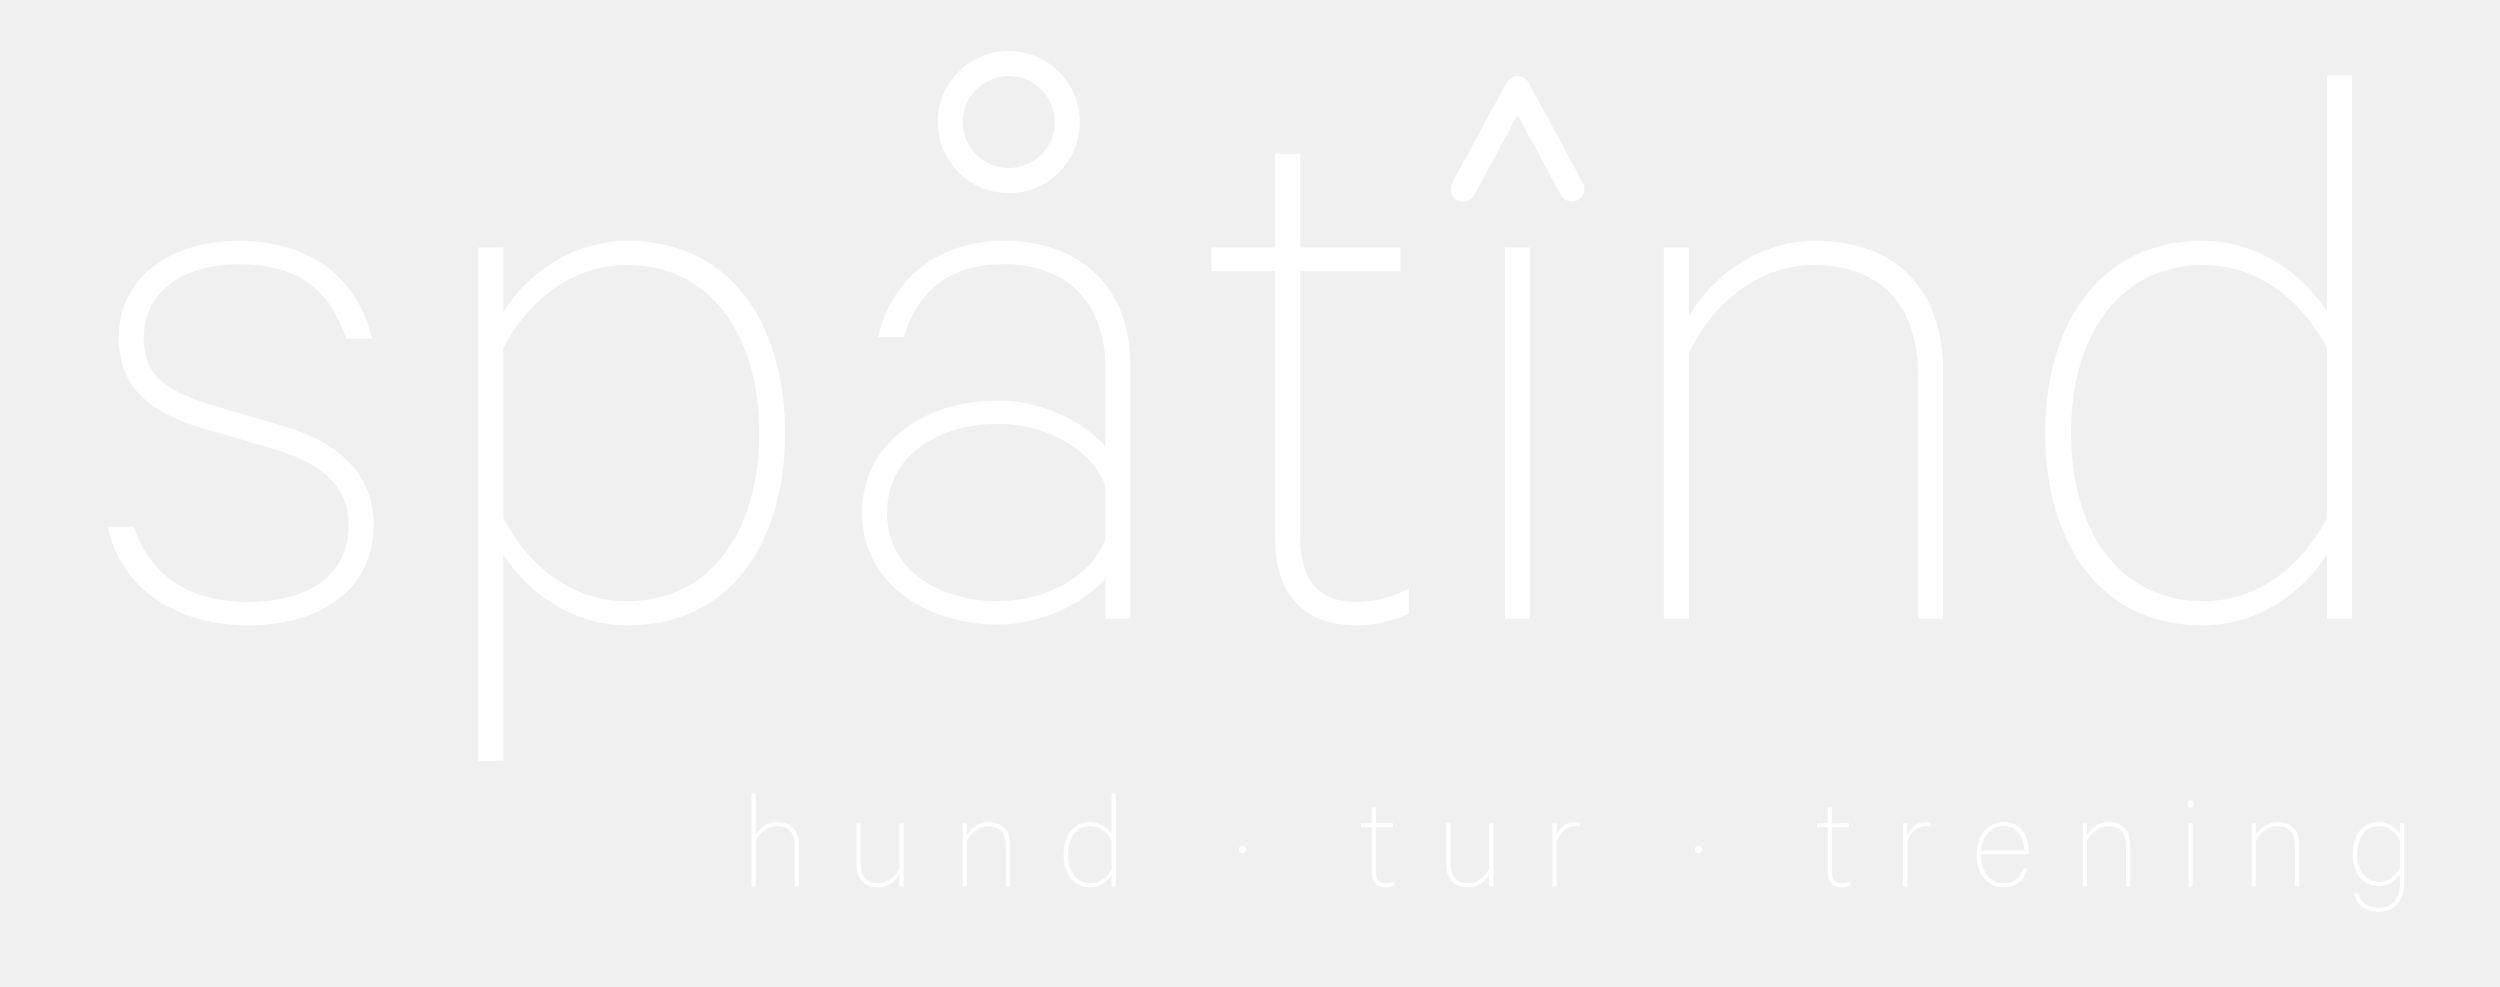
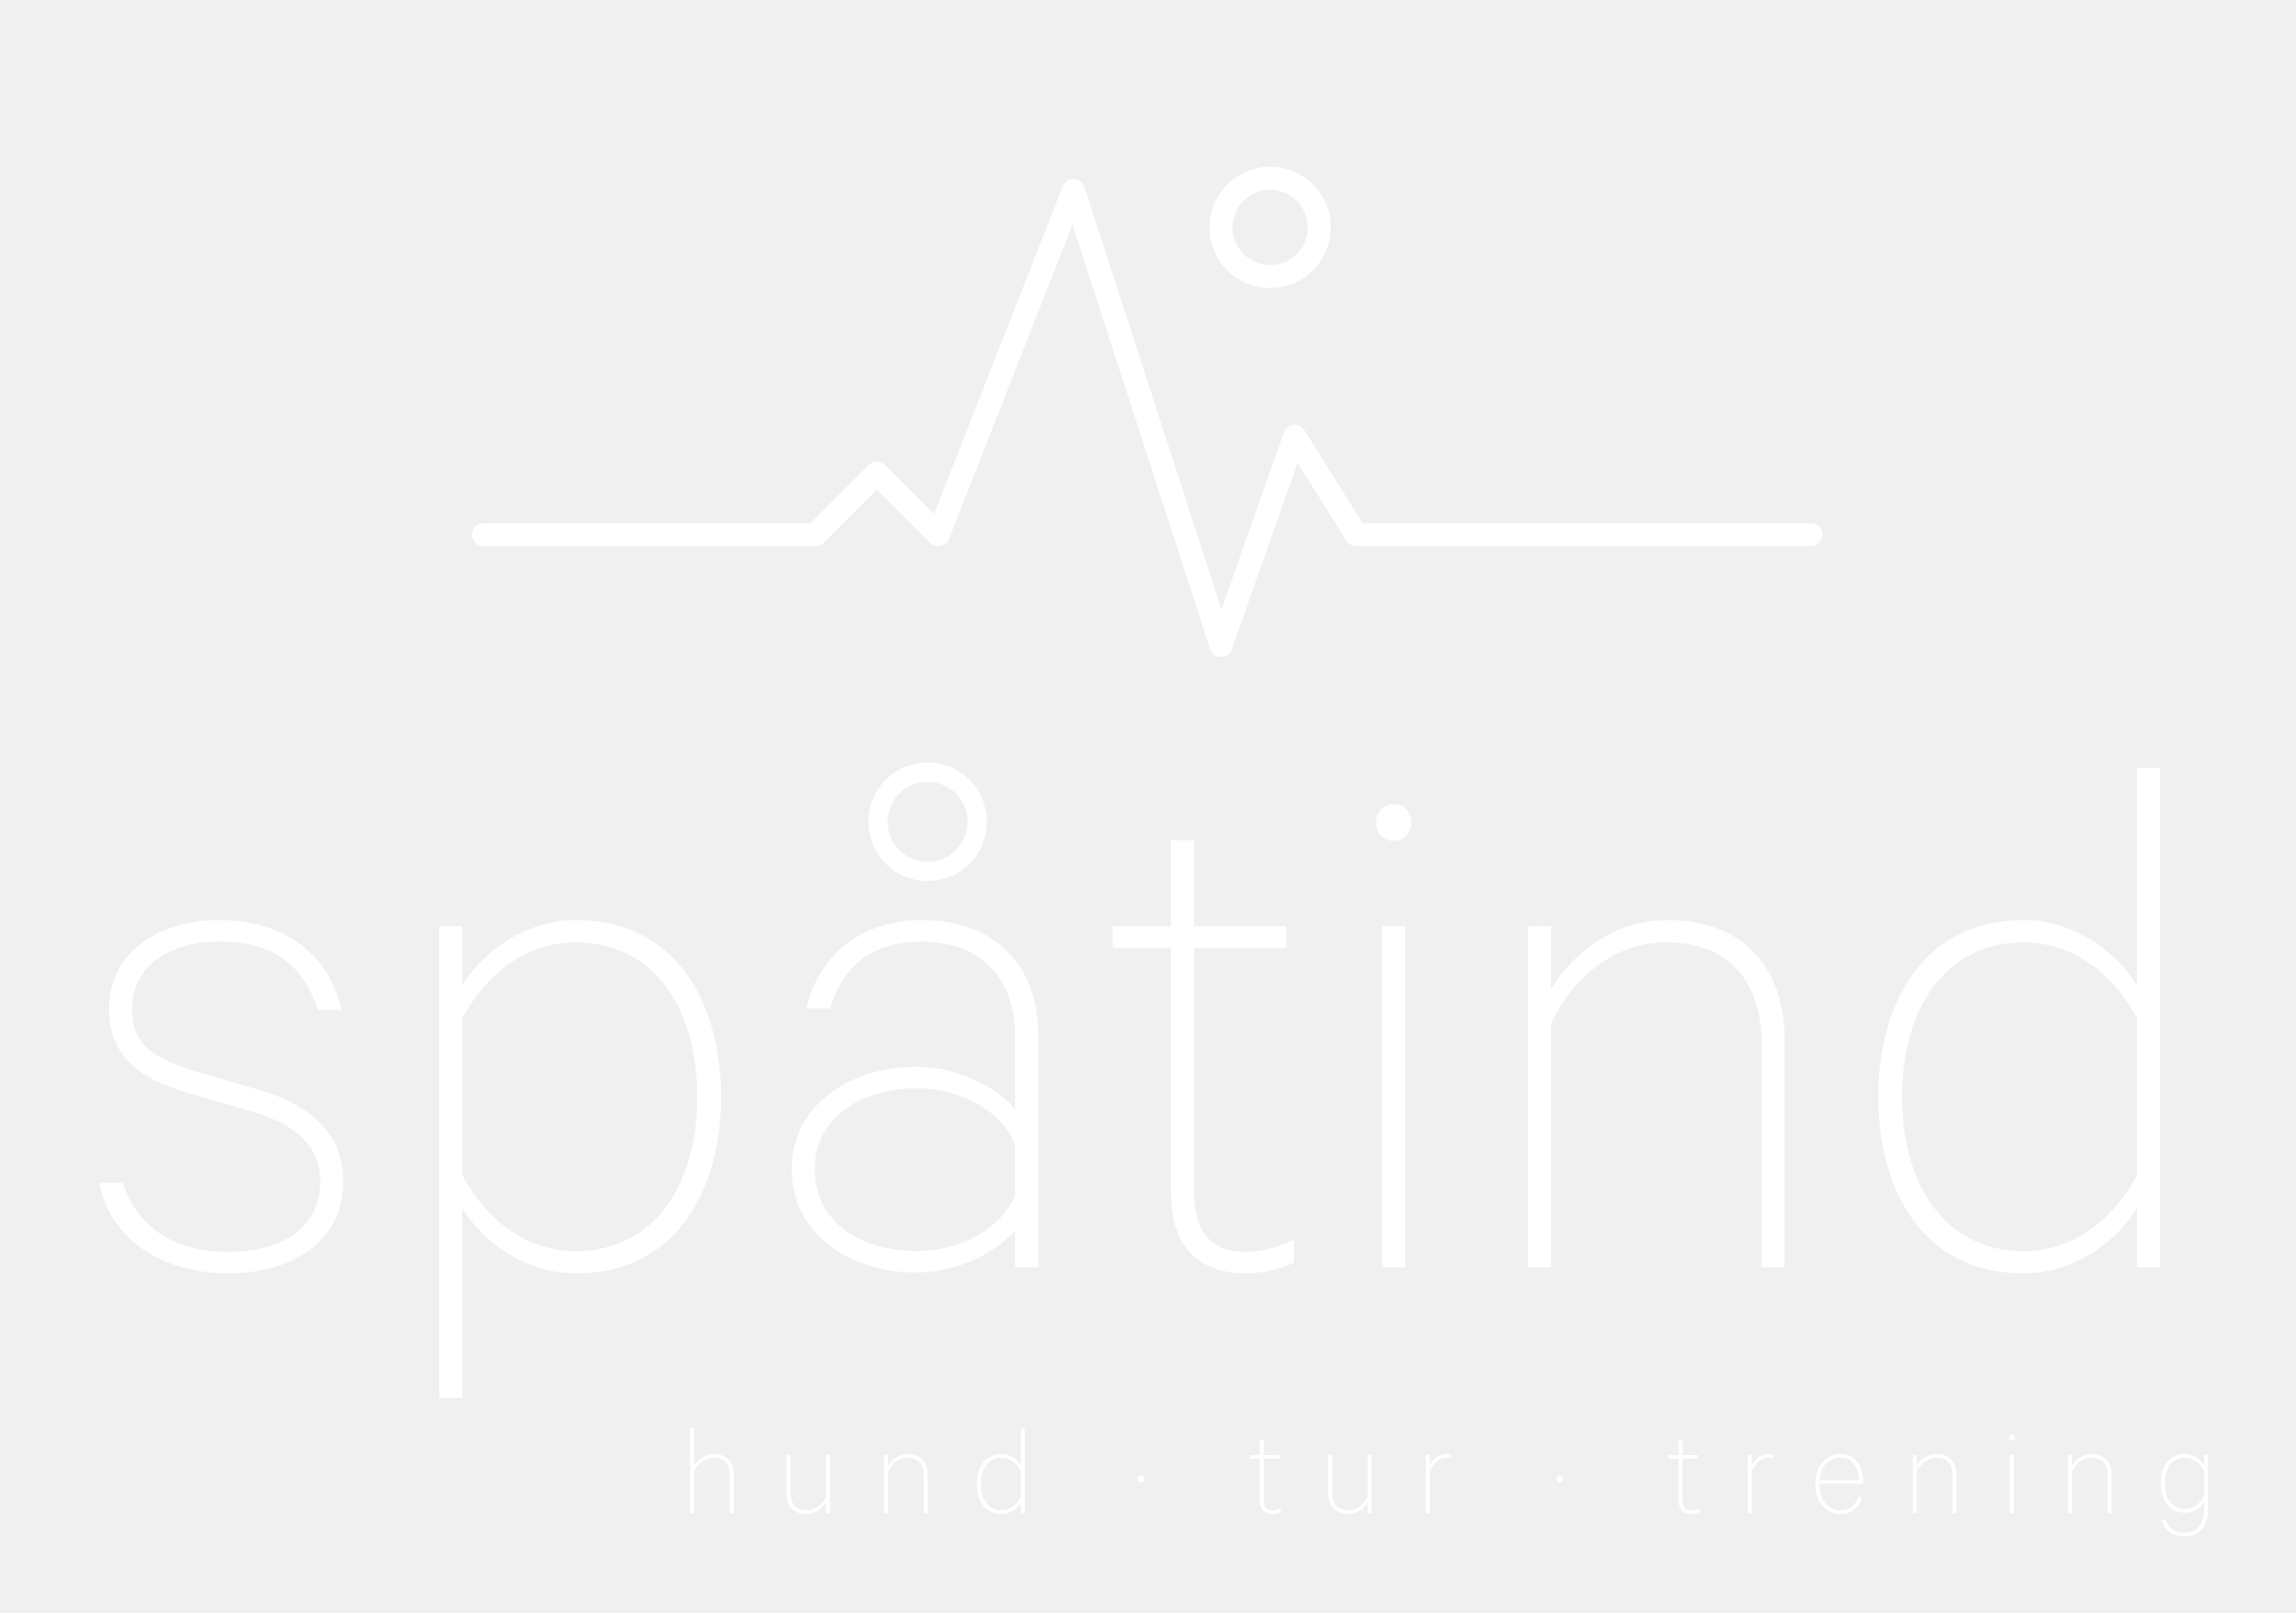
- <svg xmlns="http://www.w3.org/2000/svg" viewBox="0 82 598 236" role="img" aria-label="Spåtind">
-   <path d="M25.8 208.0C28.8 223.0 42.6 231.6 59.4 231.6C76.6 231.6 89.4 223.0 89.4 207.6C89.4 196.6 82.6 188.2 67.4 183.8L53.0 179.6C40.8 176.0 34.4 172.8 34.4 162.8C34.4 151.2 44.6 145.2 57.0 145.2C70.8 145.2 78.8 150.8 82.8 163.0H89.0C85.6 148.6 74.4 139.6 57.0 139.6C41.8 139.6 28.4 147.6 28.4 162.8C28.4 175.0 36.4 181.0 49.0 184.6L64.8 189.2C77.6 192.8 83.4 198.8 83.4 207.6C83.4 220.4 72.6 226.0 59.4 226.0C46.0 226.0 36.0 220.2 32.0 208.0ZM120.4 214.6C125.8 223.4 136.8 231.6 150.0 231.6C176.2 231.6 187.8 209.8 187.8 185.6C187.8 161.4 176.2 139.6 150.0 139.6C136.8 139.6 125.8 147.8 120.4 156.6V141.2H114.4V264.0H120.4ZM120.4 165.2C127.4 152.2 138.2 145.4 150.0 145.4C170.0 145.4 181.6 162.2 181.6 185.6C181.6 209.0 170.0 225.8 150.0 225.8C138.2 225.8 127.4 219.0 120.4 206.0ZM270.4 230.0V169.2C270.4 151.2 258.8 139.6 240.2 139.6C225.4 139.6 213.6 147.6 210 162.6H216.2C220 150.4 228.2 145.2 240.2 145.2C255.6 145.2 264.4 155.0 264.4 169.8V188.8C260.2 183.8 250.2 177.8 238.8 177.8C220.8 177.8 206.2 188.2 206.2 204.6C206.2 221.0 220.8 231.4 238.8 231.4C250.2 231.4 260.2 225.4 264.4 220.4V230.0ZM264.4 211.0C261.4 219.4 250.6 225.8 238.8 225.8C224.8 225.8 212.2 218.6 212.2 204.6C212.2 190.6 224.8 183.4 238.8 183.4C250.6 183.4 261.4 189.8 264.4 198.2ZM305 210.8C305 225.0 312.6 231.6 324.6 231.6C328.8 231.6 333.6 230.4 337 228.8V222.8C333.4 224.6 329.2 226.0 324.6 226.0C315.6 226.0 311 221.2 311 210.2V146.8H335V141.2H311V118.8H305V141.2H289.8V146.8H305ZM366 141.2H360V230.0H366ZM398 230.0H404V166.4C409.2 155.2 420.2 145.4 433.8 145.4C451.2 145.4 458.8 156.6 458.8 171.6V230.0H464.8V170.8C464.8 152.2 454.4 139.6 434.2 139.6C420.8 139.6 409.6 148.0 404 157.6V141.2H398ZM556.6 230.0H562.6V100.0H556.6V156.6C551.2 147.8 540.2 139.6 527 139.6C500.8 139.6 489.2 161.4 489.2 185.6C489.2 209.8 500.8 231.6 527 231.6C540.2 231.6 551.2 223.4 556.6 214.6ZM556.6 206.0C549.6 219.0 538.8 225.8 527 225.8C507 225.8 495.4 209.0 495.4 185.6C495.4 162.2 507 145.4 527 145.4C538.8 145.4 549.6 152.2 556.6 165.2Z" fill="#fff" />
-   <circle cx="241.3" cy="111.2" r="14" fill="none" stroke="#fff" stroke-width="6.00" />
-   <path d="M350.0 127.2 L363.0 103.2 L376.0 127.2" fill="none" stroke="#fff" stroke-width="6.00" stroke-linejoin="round" stroke-linecap="round" />
-   <path d="M2.55 0.0H3.57V-10.812C4.454 -12.716 6.324 -14.382 8.636 -14.382C11.594 -14.382 12.886 -12.478 12.886 -9.928V0.0H13.906V-10.064C13.906 -13.226 12.138 -15.368 8.704 -15.368C6.426 -15.368 4.522 -13.94 3.57 -12.308V-22.1H2.55ZM38.954 -15.096H37.934V-4.284C37.05 -2.38 35.248 -0.714 32.936 -0.714C29.978 -0.714 28.686 -2.618 28.686 -5.168V-15.096H27.666V-5.032C27.666 -1.87 29.434 0.272 32.868 0.272C35.146 0.272 36.982 -1.156 37.934 -2.788V0.0H38.954ZM53.054 0.0H54.074V-10.812C54.958 -12.716 56.828 -14.382 59.14 -14.382C62.098 -14.382 63.39 -12.478 63.39 -9.928V0.0H64.41V-10.064C64.41 -13.226 62.642 -15.368 59.208 -15.368C56.93 -15.368 55.026 -13.94 54.074 -12.308V-15.096H53.054ZM88.676 0.0H89.696V-22.1H88.676V-12.478C87.758 -13.974 85.888 -15.368 83.644 -15.368C79.19 -15.368 77.218 -11.662 77.218 -7.548C77.218 -3.434 79.19 0.272 83.644 0.272C85.888 0.272 87.758 -1.122 88.676 -2.618ZM88.676 -4.08C87.486 -1.87 85.65 -0.714 83.644 -0.714C80.244 -0.714 78.272 -3.57 78.272 -7.548C78.272 -11.526 80.244 -14.382 83.644 -14.382C85.65 -14.382 87.486 -13.226 88.676 -11.016ZM119.12 -8.84C119.12 -8.33 119.528 -7.922 120.004 -7.922C120.48 -7.922 120.888 -8.33 120.888 -8.84C120.888 -9.35 120.48 -9.758 120.004 -9.758C119.528 -9.758 119.12 -9.35 119.12 -8.84ZM150.924 -3.264C150.924 -0.85 152.216 0.272 154.256 0.272C154.97 0.272 155.786 0.068 156.364 -0.204V-1.224C155.752 -0.918 155.038 -0.68 154.256 -0.68C152.726 -0.68 151.944 -1.496 151.944 -3.366V-14.144H156.024V-15.096H151.944V-18.904H150.924V-15.096H148.34V-14.144H150.924ZM180.052 -15.096H179.032V-4.284C178.148 -2.38 176.346 -0.714 174.034 -0.714C171.076 -0.714 169.784 -2.618 169.784 -5.168V-15.096H168.764V-5.032C168.764 -1.87 170.532 0.272 173.966 0.272C176.244 0.272 178.08 -1.156 179.032 -2.788V0.0H180.052ZM200.714 -15.198C200.374 -15.3 200.068 -15.368 199.558 -15.368C197.518 -15.368 195.92 -14.008 195.172 -12.342V-15.096H194.152V0.0H195.172V-10.846C196.022 -12.886 197.552 -14.416 199.558 -14.416C200.034 -14.416 200.374 -14.348 200.714 -14.246ZM228.2 -8.84C228.2 -8.33 228.608 -7.922 229.084 -7.922C229.56 -7.922 229.968 -8.33 229.968 -8.84C229.968 -9.35 229.56 -9.758 229.084 -9.758C228.608 -9.758 228.2 -9.35 228.2 -8.84ZM260.004 -3.264C260.004 -0.85 261.296 0.272 263.336 0.272C264.05 0.272 264.866 0.068 265.444 -0.204V-1.224C264.832 -0.918 264.118 -0.68 263.336 -0.68C261.806 -0.68 261.024 -1.496 261.024 -3.366V-14.144H265.104V-15.096H261.024V-18.904H260.004V-15.096H257.42V-14.144H260.004ZM284.576 -15.198C284.236 -15.3 283.93 -15.368 283.42 -15.368C281.38 -15.368 279.782 -14.008 279.034 -12.342V-15.096H278.014V0.0H279.034V-10.846C279.884 -12.886 281.414 -14.416 283.42 -14.416C283.896 -14.416 284.236 -14.348 284.576 -14.246ZM306.734 -4.25C306.224 -2.074 304.49 -0.68 302.144 -0.68C298.948 -0.68 296.67 -3.366 296.67 -7.65H308.094V-8.024C308.094 -12.274 306.054 -15.368 302.11 -15.368C298.03 -15.368 295.616 -12.036 295.616 -7.548C295.616 -2.856 298.268 0.272 302.144 0.272C305.136 0.272 307.176 -1.564 307.788 -4.25ZM302.11 -14.416C305.476 -14.416 306.904 -11.526 307.006 -8.568H296.704C297.01 -12.07 299.084 -14.416 302.11 -14.416ZM321.004 0.0H322.024V-10.812C322.908 -12.716 324.778 -14.382 327.09 -14.382C330.048 -14.382 331.34 -12.478 331.34 -9.928V0.0H332.36V-10.064C332.36 -13.226 330.592 -15.368 327.158 -15.368C324.88 -15.368 322.976 -13.94 322.024 -12.308V-15.096H321.004ZM347.31 -15.096H346.29V0.0H347.31ZM347.582 -19.686C347.582 -20.128 347.276 -20.502 346.8 -20.502C346.324 -20.502 346.018 -20.128 346.018 -19.686C346.018 -19.244 346.324 -18.87 346.8 -18.87C347.276 -18.87 347.582 -19.244 347.582 -19.686ZM361.41 0.0H362.43V-10.812C363.314 -12.716 365.184 -14.382 367.496 -14.382C370.454 -14.382 371.746 -12.478 371.746 -9.928V0.0H372.766V-10.064C372.766 -13.226 370.998 -15.368 367.564 -15.368C365.286 -15.368 363.382 -13.94 362.43 -12.308V-15.096H361.41ZM396.862 -0.986C396.862 3.026 394.992 5.134 391.83 5.134C389.348 5.134 387.512 4.046 386.934 1.734H385.846C386.458 4.42 388.498 6.086 391.83 6.086C395.502 6.086 397.882 3.604 397.882 -1.02V-15.096H396.862V-12.512C395.944 -13.974 394.108 -15.368 391.898 -15.368C387.512 -15.368 385.574 -11.764 385.574 -7.718C385.574 -3.672 387.512 -0.068 391.898 -0.068C394.108 -0.068 395.944 -1.462 396.862 -2.924ZM396.862 -4.42C395.706 -2.244 393.87 -1.054 391.898 -1.054C388.566 -1.054 386.628 -3.808 386.628 -7.718C386.628 -11.628 388.566 -14.382 391.898 -14.382C393.87 -14.382 395.706 -13.192 396.862 -11.016Z" fill="#fff" transform="translate(177.2,294)" />
+ <svg xmlns="http://www.w3.org/2000/svg" viewBox="0 0 598 420" role="img" aria-label="Spåtind">
+   <g transform="translate(106.74,7.99) scale(1.6005)" fill="none" stroke="#fff" stroke-width="3.749" stroke-linecap="round" stroke-linejoin="round">
+     <path d="M12 82 H66 L76 72 L86 82 L108 26 L132 100 L144 66 L154 82 H228" />
+     <circle cx="140" cy="32" r="8" />
+   </g>
+   <path d="M25.8 308.0C28.8 323.0 42.6 331.6 59.4 331.6C76.6 331.6 89.4 323.0 89.4 307.6C89.4 296.6 82.6 288.2 67.4 283.8L53.0 279.6C40.8 276.0 34.4 272.8 34.4 262.8C34.4 251.2 44.6 245.2 57.0 245.2C70.8 245.2 78.8 250.8 82.8 263.0H89.0C85.6 248.6 74.4 239.6 57.0 239.6C41.8 239.6 28.4 247.6 28.4 262.8C28.4 275.0 36.4 281.0 49.0 284.6L64.8 289.2C77.6 292.8 83.4 298.8 83.4 307.6C83.4 320.4 72.6 326.0 59.4 326.0C46.0 326.0 36.0 320.2 32.0 308.0ZM120.4 314.6C125.8 323.4 136.8 331.6 150.0 331.6C176.2 331.6 187.8 309.8 187.8 285.6C187.8 261.4 176.2 239.6 150.0 239.6C136.8 239.6 125.8 247.8 120.4 256.6V241.2H114.4V364.0H120.4ZM120.4 265.2C127.4 252.2 138.2 245.4 150.0 245.4C170.0 245.4 181.6 262.2 181.6 285.6C181.6 309.0 170.0 325.8 150.0 325.8C138.2 325.8 127.4 319.0 120.4 306.0ZM257.0 214.0C257.0 205.4 250.2 198.6 241.6 198.6C233 198.6 226.2 205.4 226.2 214.0C226.2 222.6 233 229.4 241.6 229.4C250.2 229.4 257.0 222.6 257.0 214.0ZM252 214.0C252 219.8 247.4 224.4 241.6 224.4C235.8 224.4 231.2 219.8 231.2 214.0C231.2 208.2 235.8 203.6 241.6 203.6C247.4 203.6 252 208.2 252 214.0ZM270.4 330.0V269.2C270.4 251.2 258.8 239.6 240.2 239.6C225.4 239.6 213.6 247.6 210 262.6H216.2C220 250.4 228.2 245.2 240.2 245.2C255.6 245.2 264.4 255.0 264.4 269.8V288.8C260.2 283.8 250.2 277.8 238.8 277.8C220.8 277.8 206.2 288.2 206.2 304.6C206.2 321.0 220.8 331.4 238.8 331.4C250.2 331.4 260.2 325.4 264.4 320.4V330.0ZM264.4 311.0C261.4 319.4 250.6 325.8 238.8 325.8C224.8 325.8 212.2 318.6 212.2 304.6C212.2 290.6 224.8 283.4 238.8 283.4C250.6 283.4 261.4 289.8 264.4 298.2ZM305 310.8C305 325.0 312.6 331.6 324.6 331.6C328.8 331.6 333.6 330.4 337 328.8V322.8C333.4 324.6 329.2 326.0 324.6 326.0C315.6 326.0 311 321.2 311 310.2V246.8H335V241.2H311V218.8H305V241.2H289.8V246.8H305ZM366 241.2H360V330.0H366ZM367.6 214.2C367.6 211.6 365.8 209.4 363 209.4C360.2 209.4 358.4 211.6 358.4 214.2C358.4 216.8 360.2 219.0 363 219.0C365.8 219.0 367.6 216.8 367.6 214.2ZM398 330.0H404V266.4C409.2 255.2 420.2 245.4 433.8 245.4C451.2 245.4 458.8 256.6 458.8 271.6V330.0H464.8V270.8C464.8 252.2 454.4 239.6 434.2 239.6C420.8 239.6 409.6 248.0 404 257.6V241.2H398ZM556.6 330.0H562.6V200.0H556.6V256.6C551.2 247.8 540.2 239.6 527 239.6C500.8 239.6 489.2 261.4 489.2 285.6C489.2 309.8 500.8 331.6 527 331.6C540.2 331.6 551.2 323.4 556.6 314.6ZM556.6 306.0C549.6 319.0 538.8 325.8 527 325.8C507 325.8 495.4 309.0 495.4 285.6C495.4 262.2 507 245.4 527 245.4C538.8 245.4 549.6 252.2 556.6 265.2Z" fill="#fff" />
+   <path d="M2.55 0.0H3.57V-10.812C4.454 -12.716 6.324 -14.382 8.636 -14.382C11.594 -14.382 12.886 -12.478 12.886 -9.928V0.0H13.906V-10.064C13.906 -13.226 12.138 -15.368 8.704 -15.368C6.426 -15.368 4.522 -13.94 3.57 -12.308V-22.1H2.55ZM38.954 -15.096H37.934V-4.284C37.05 -2.38 35.248 -0.714 32.936 -0.714C29.978 -0.714 28.686 -2.618 28.686 -5.168V-15.096H27.666V-5.032C27.666 -1.87 29.434 0.272 32.868 0.272C35.146 0.272 36.982 -1.156 37.934 -2.788V0.0H38.954ZM53.054 0.0H54.074V-10.812C54.958 -12.716 56.828 -14.382 59.14 -14.382C62.098 -14.382 63.39 -12.478 63.39 -9.928V0.0H64.41V-10.064C64.41 -13.226 62.642 -15.368 59.208 -15.368C56.93 -15.368 55.026 -13.94 54.074 -12.308V-15.096H53.054ZM88.676 0.0H89.696V-22.1H88.676V-12.478C87.758 -13.974 85.888 -15.368 83.644 -15.368C79.19 -15.368 77.218 -11.662 77.218 -7.548C77.218 -3.434 79.19 0.272 83.644 0.272C85.888 0.272 87.758 -1.122 88.676 -2.618ZM88.676 -4.08C87.486 -1.87 85.65 -0.714 83.644 -0.714C80.244 -0.714 78.272 -3.57 78.272 -7.548C78.272 -11.526 80.244 -14.382 83.644 -14.382C85.65 -14.382 87.486 -13.226 88.676 -11.016ZM119.12 -8.84C119.12 -8.33 119.528 -7.922 120.004 -7.922C120.48 -7.922 120.888 -8.33 120.888 -8.84C120.888 -9.35 120.48 -9.758 120.004 -9.758C119.528 -9.758 119.12 -9.35 119.12 -8.84ZM150.924 -3.264C150.924 -0.85 152.216 0.272 154.256 0.272C154.97 0.272 155.786 0.068 156.364 -0.204V-1.224C155.752 -0.918 155.038 -0.68 154.256 -0.68C152.726 -0.68 151.944 -1.496 151.944 -3.366V-14.144H156.024V-15.096H151.944V-18.904H150.924V-15.096H148.34V-14.144H150.924ZM180.052 -15.096H179.032V-4.284C178.148 -2.38 176.346 -0.714 174.034 -0.714C171.076 -0.714 169.784 -2.618 169.784 -5.168V-15.096H168.764V-5.032C168.764 -1.87 170.532 0.272 173.966 0.272C176.244 0.272 178.08 -1.156 179.032 -2.788V0.0H180.052ZM200.714 -15.198C200.374 -15.3 200.068 -15.368 199.558 -15.368C197.518 -15.368 195.92 -14.008 195.172 -12.342V-15.096H194.152V0.0H195.172V-10.846C196.022 -12.886 197.552 -14.416 199.558 -14.416C200.034 -14.416 200.374 -14.348 200.714 -14.246ZM228.2 -8.84C228.2 -8.33 228.608 -7.922 229.084 -7.922C229.56 -7.922 229.968 -8.33 229.968 -8.84C229.968 -9.35 229.56 -9.758 229.084 -9.758C228.608 -9.758 228.2 -9.35 228.2 -8.84ZM260.004 -3.264C260.004 -0.85 261.296 0.272 263.336 0.272C264.05 0.272 264.866 0.068 265.444 -0.204V-1.224C264.832 -0.918 264.118 -0.68 263.336 -0.68C261.806 -0.68 261.024 -1.496 261.024 -3.366V-14.144H265.104V-15.096H261.024V-18.904H260.004V-15.096H257.42V-14.144H260.004ZM284.576 -15.198C284.236 -15.3 283.93 -15.368 283.42 -15.368C281.38 -15.368 279.782 -14.008 279.034 -12.342V-15.096H278.014V0.0H279.034V-10.846C279.884 -12.886 281.414 -14.416 283.42 -14.416C283.896 -14.416 284.236 -14.348 284.576 -14.246ZM306.734 -4.25C306.224 -2.074 304.49 -0.68 302.144 -0.68C298.948 -0.68 296.67 -3.366 296.67 -7.65H308.094V-8.024C308.094 -12.274 306.054 -15.368 302.11 -15.368C298.03 -15.368 295.616 -12.036 295.616 -7.548C295.616 -2.856 298.268 0.272 302.144 0.272C305.136 0.272 307.176 -1.564 307.788 -4.25ZM302.11 -14.416C305.476 -14.416 306.904 -11.526 307.006 -8.568H296.704C297.01 -12.07 299.084 -14.416 302.11 -14.416ZM321.004 0.0H322.024V-10.812C322.908 -12.716 324.778 -14.382 327.09 -14.382C330.048 -14.382 331.34 -12.478 331.34 -9.928V0.0H332.36V-10.064C332.36 -13.226 330.592 -15.368 327.158 -15.368C324.88 -15.368 322.976 -13.94 322.024 -12.308V-15.096H321.004ZM347.31 -15.096H346.29V0.0H347.31ZM347.582 -19.686C347.582 -20.128 347.276 -20.502 346.8 -20.502C346.324 -20.502 346.018 -20.128 346.018 -19.686C346.018 -19.244 346.324 -18.87 346.8 -18.87C347.276 -18.87 347.582 -19.244 347.582 -19.686ZM361.41 0.0H362.43V-10.812C363.314 -12.716 365.184 -14.382 367.496 -14.382C370.454 -14.382 371.746 -12.478 371.746 -9.928V0.0H372.766V-10.064C372.766 -13.226 370.998 -15.368 367.564 -15.368C365.286 -15.368 363.382 -13.94 362.43 -12.308V-15.096H361.41ZM396.862 -0.986C396.862 3.026 394.992 5.134 391.83 5.134C389.348 5.134 387.512 4.046 386.934 1.734H385.846C386.458 4.42 388.498 6.086 391.83 6.086C395.502 6.086 397.882 3.604 397.882 -1.02V-15.096H396.862V-12.512C395.944 -13.974 394.108 -15.368 391.898 -15.368C387.512 -15.368 385.574 -11.764 385.574 -7.718C385.574 -3.672 387.512 -0.068 391.898 -0.068C394.108 -0.068 395.944 -1.462 396.862 -2.924ZM396.862 -4.42C395.706 -2.244 393.87 -1.054 391.898 -1.054C388.566 -1.054 386.628 -3.808 386.628 -7.718C386.628 -11.628 388.566 -14.382 391.898 -14.382C393.87 -14.382 395.706 -13.192 396.862 -11.016Z" fill="#fff" transform="translate(177.2,394)" />
</svg>
